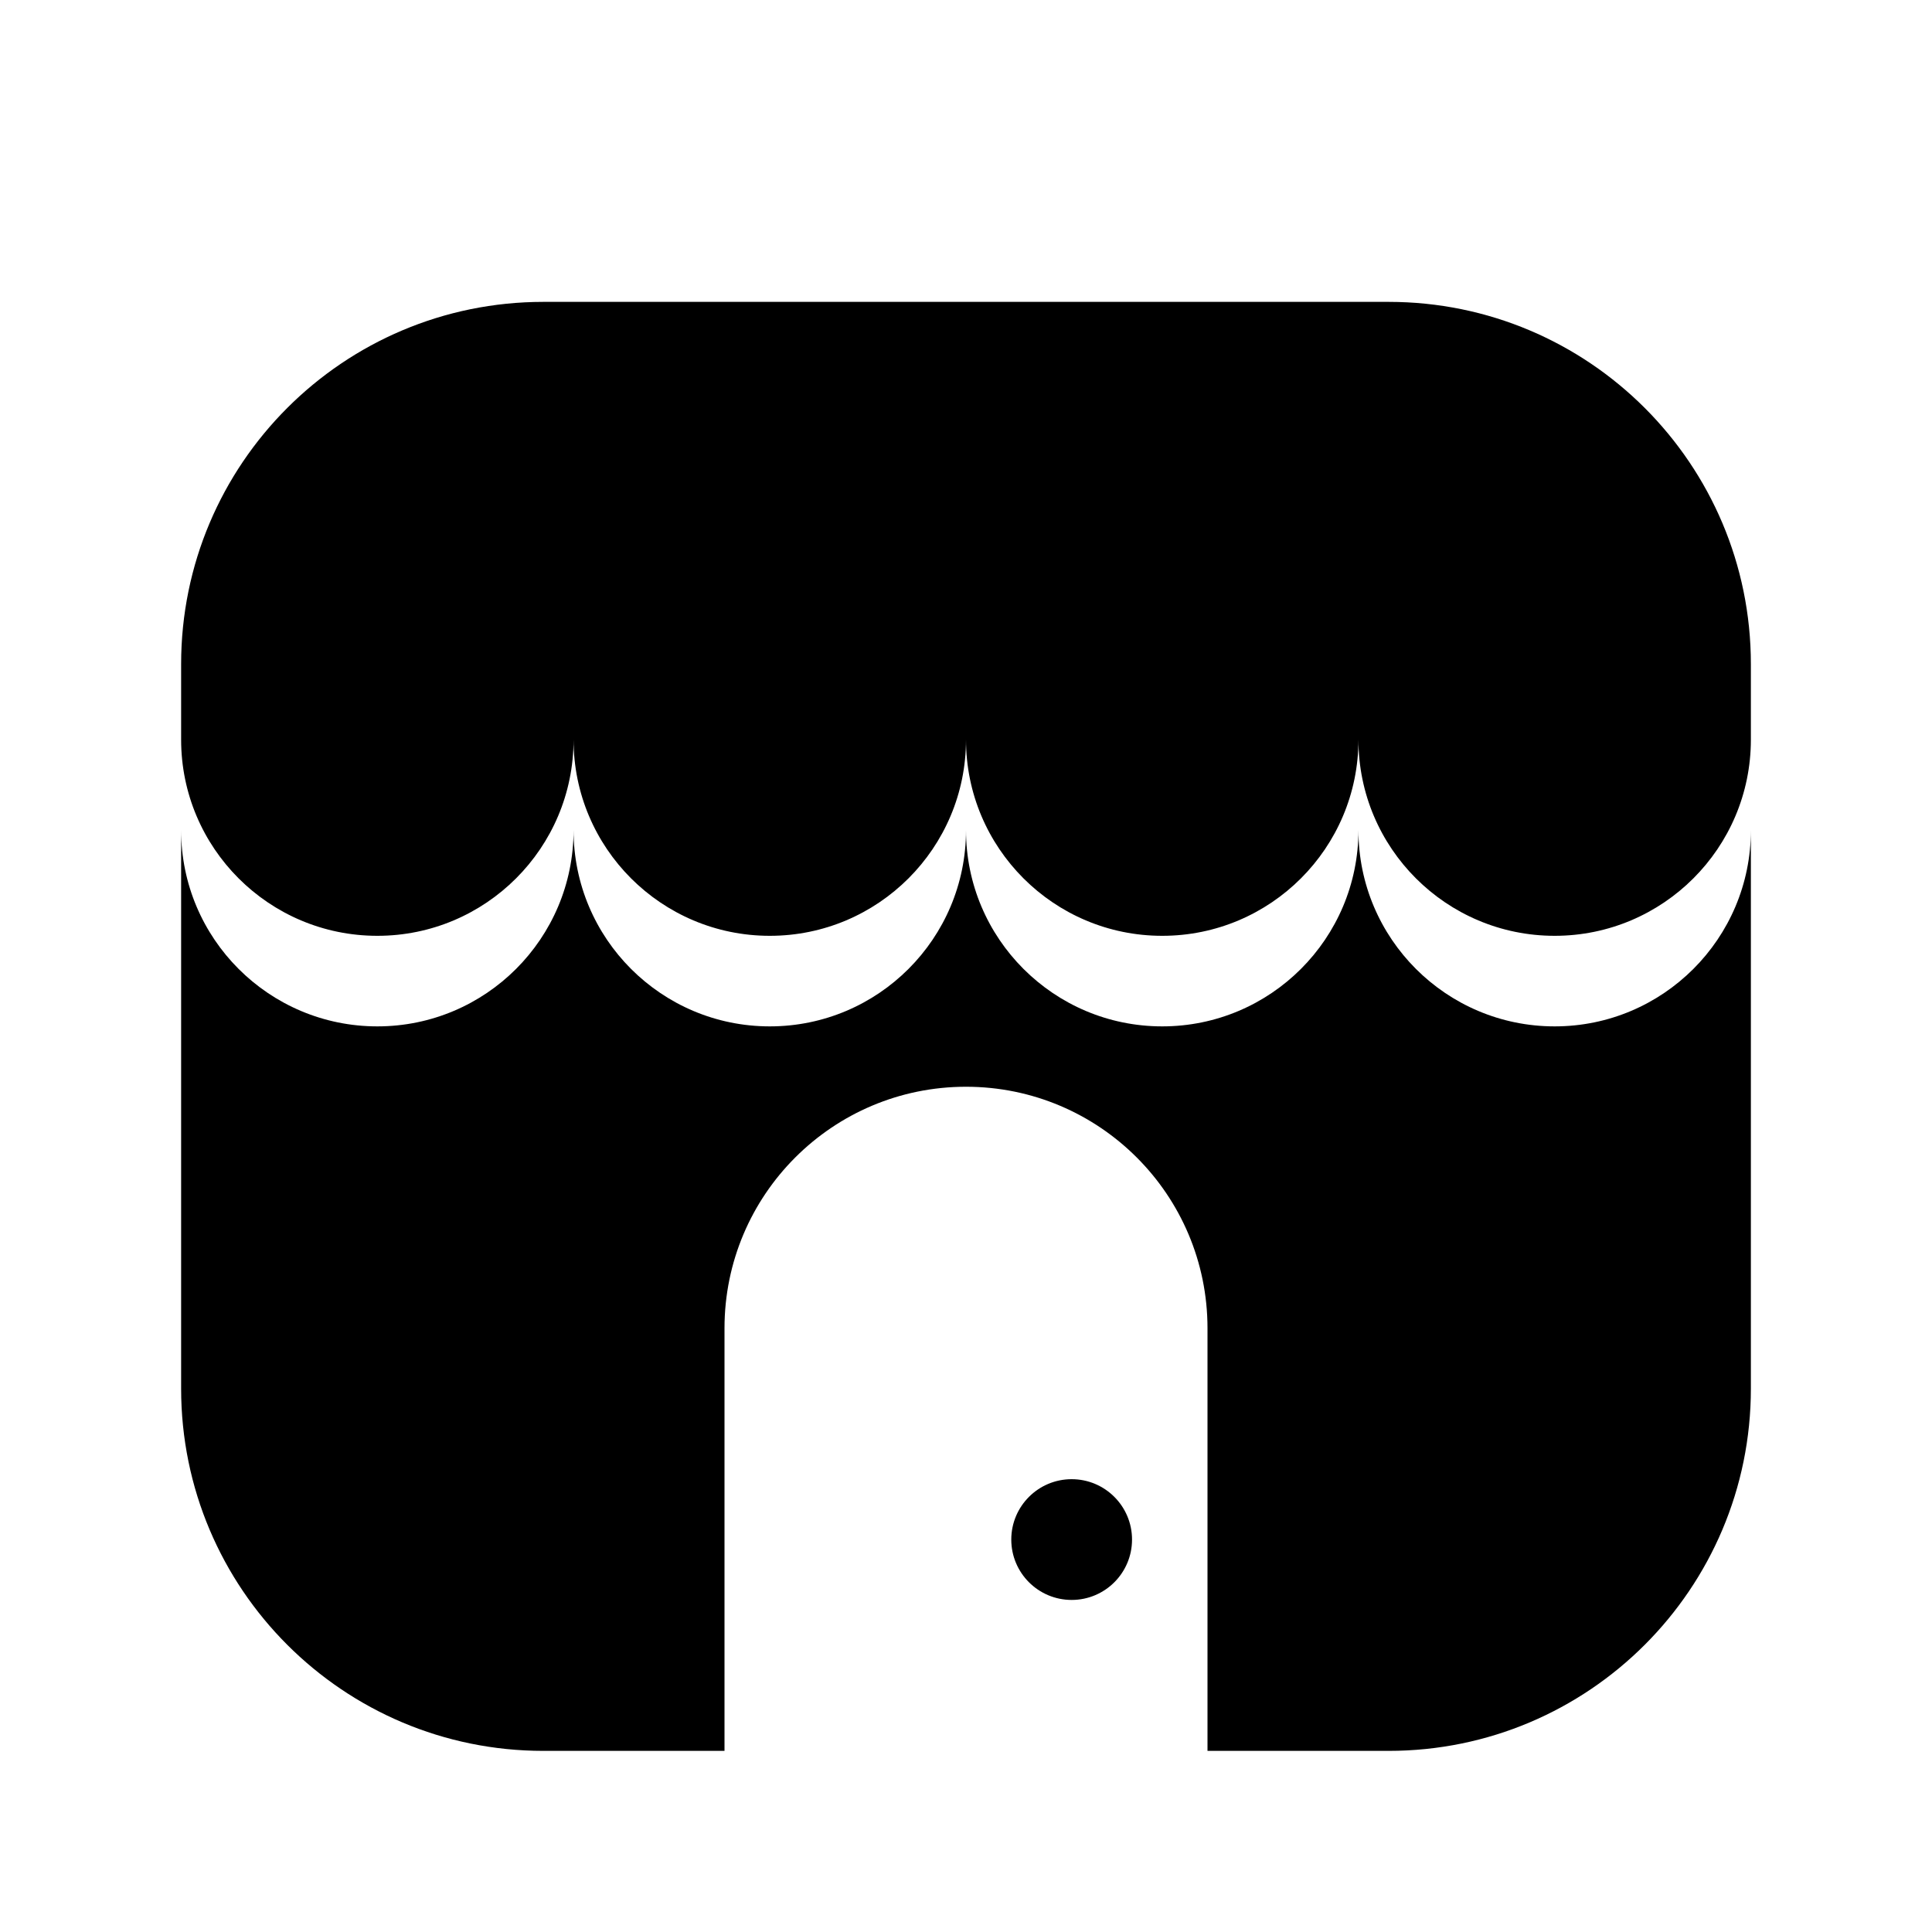
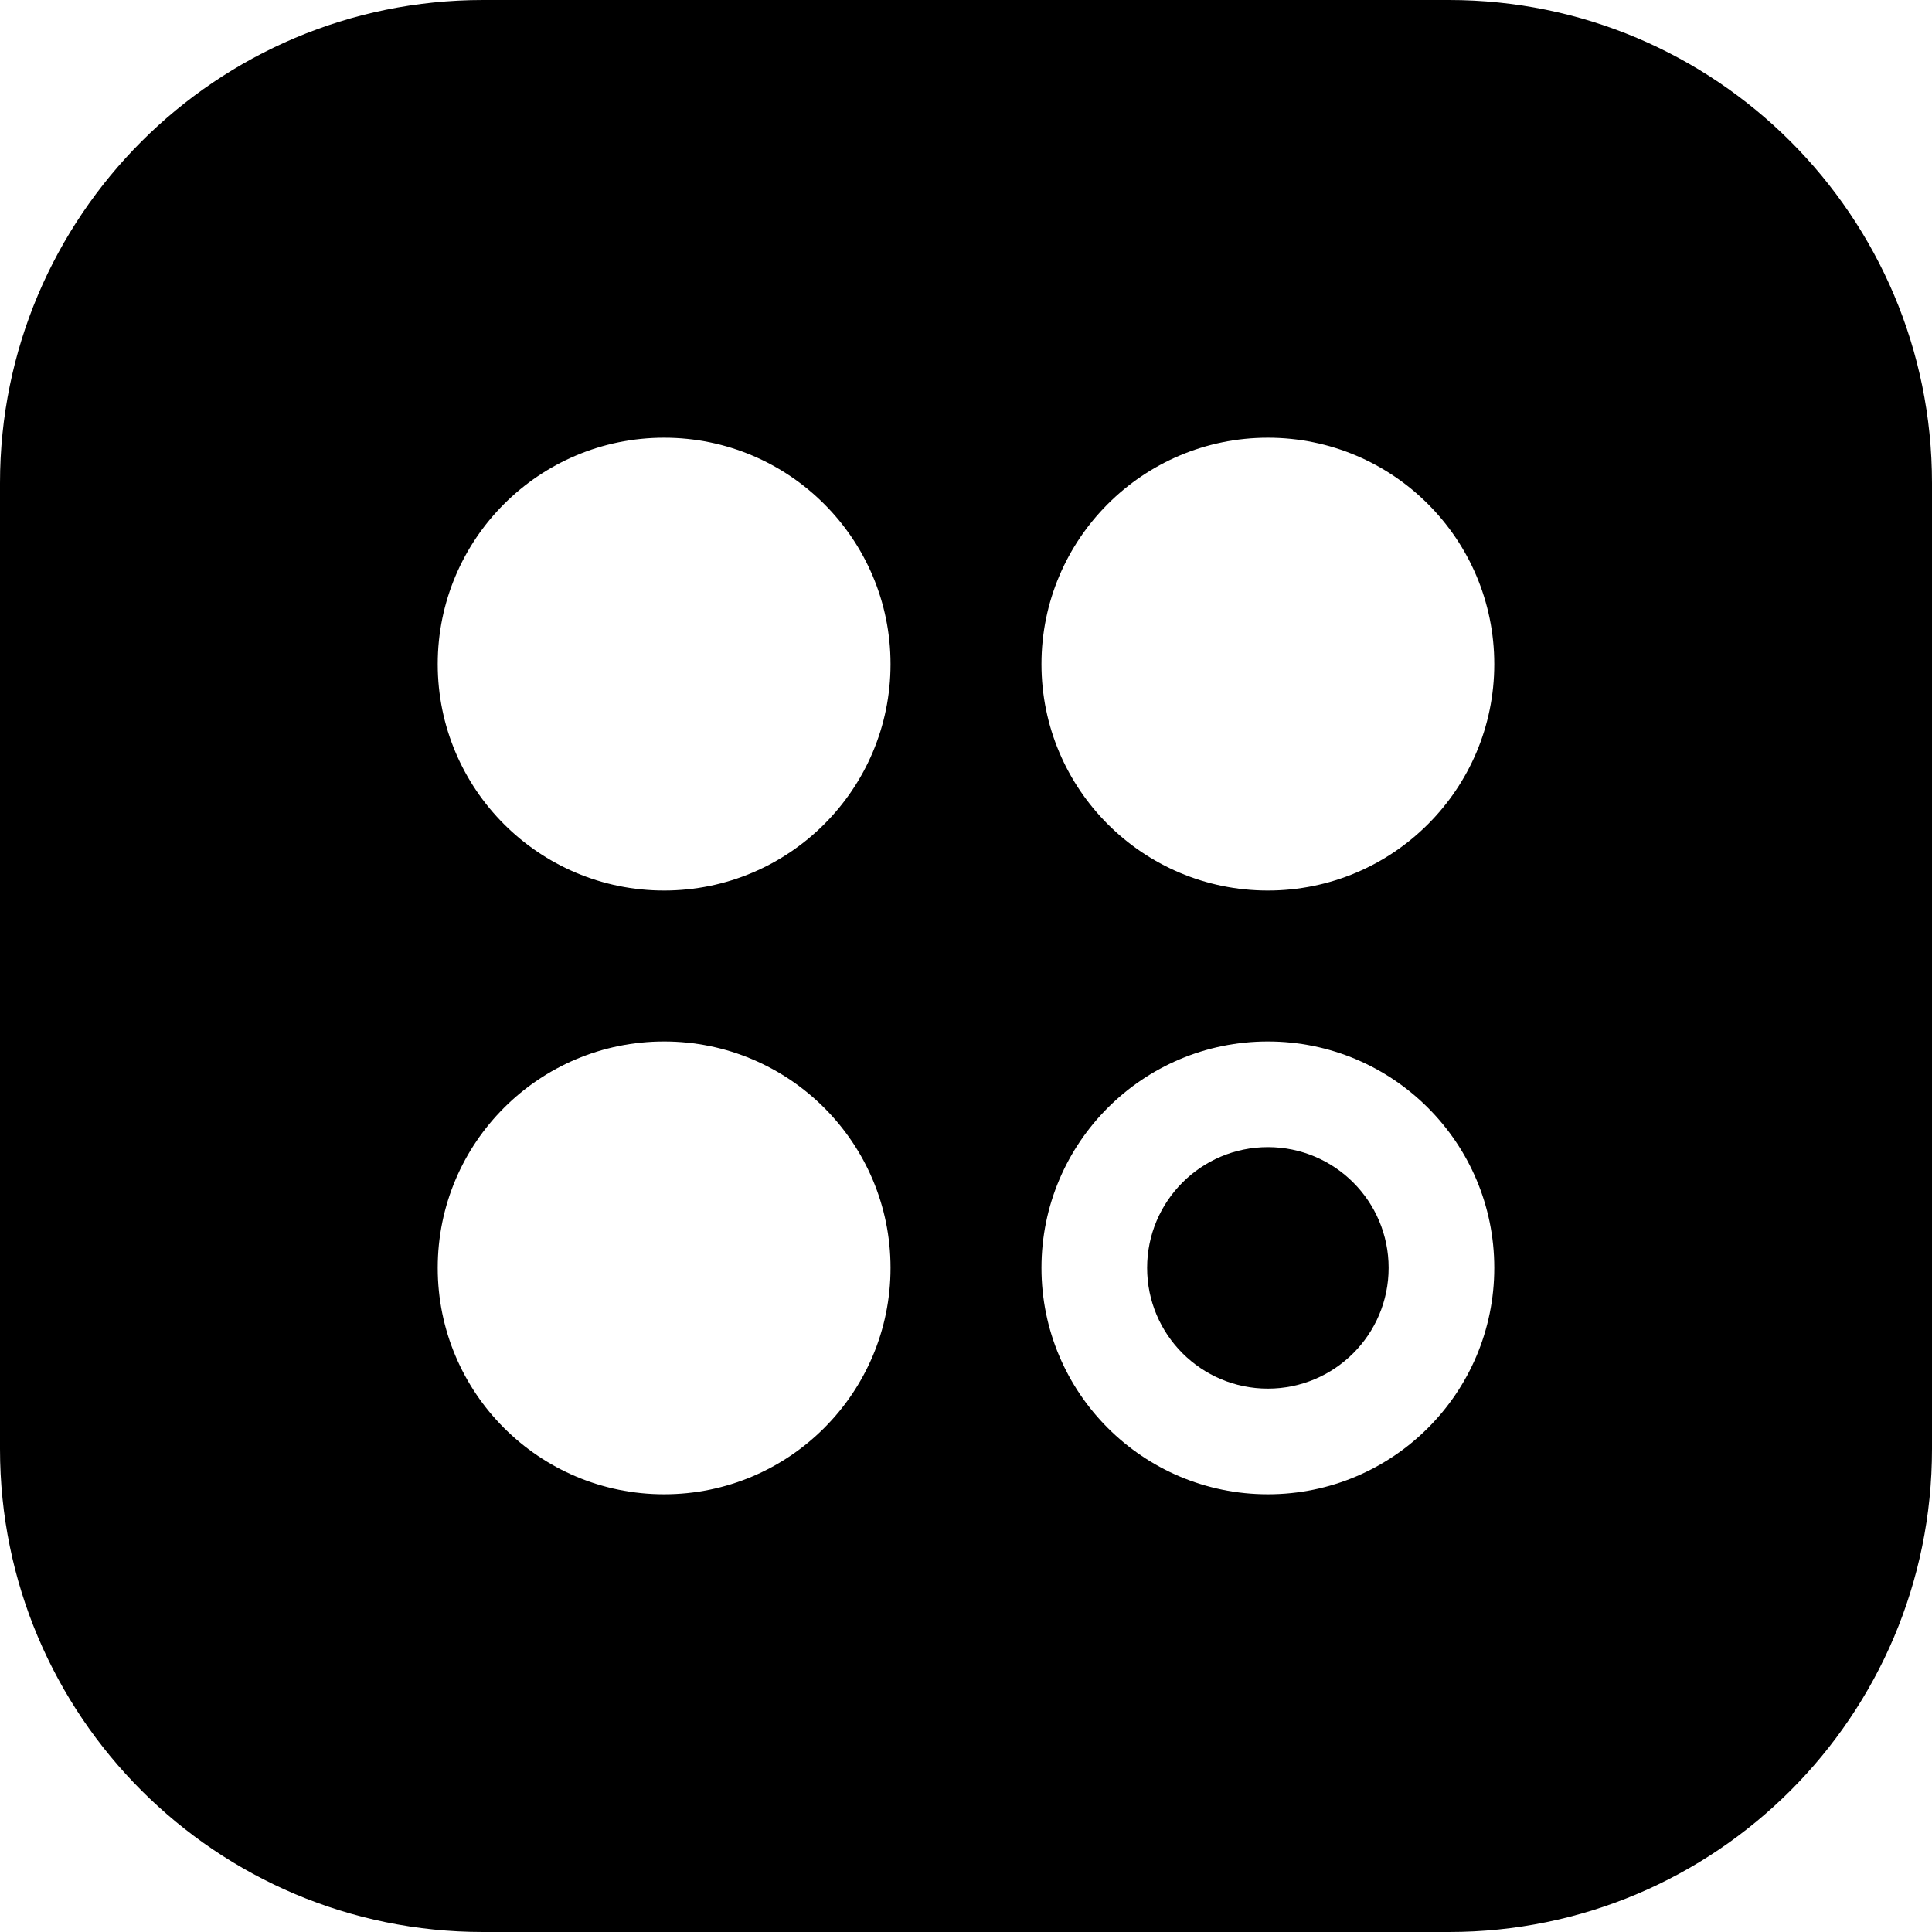
<svg xmlns="http://www.w3.org/2000/svg" viewBox="0 0 64 64" width="64" height="64" role="img" aria-labelledby="t">
-   <path fill="currentColor" fill-rule="evenodd" d="M18 10h28a12 12 0 0 1 12 12v24a12 12 0 0 1-12 12H40V44a8 8 0 0 0-16 0v14h-6A12 12 0 0 1 6 46V22a12 12 0 0 1 12-12zm-12 14.5a6.5 6.5 0 0 0 13 0a6.5 6.5 0 0 0 13 0a6.5 6.5 0 0 0 13 0a6.5 6.5 0 0 0 13 0v3a6.5 6.5 0 0 1-13 0a6.5 6.5 0 0 1-13 0a6.5 6.5 0 0 1-13 0a6.5 6.5 0 0 1-13 0zM37.5 51a2 2 0 1 1-4 0a2 2 0 1 1 4 0z" />
+   <path fill="currentColor" fill-rule="evenodd" d="M16 0h32a16 16 0 0 1 16 16v32a16 16 0 0 1-16 16H16A16 16 0 0 1 0 48V16A16 16 0 0 1 16 0Zm6 14.5a7.5 7.5 0 1 0 0 15 7.5 7.5 0 0 0 0-15Zm20 0a7.5 7.5 0 1 0 0 15 7.5 7.5 0 0 0 0-15Zm-20 20a7.5 7.5 0 1 0 0 15 7.5 7.5 0 0 0 0-15Zm20 0a7.5 7.5 0 1 0 0 15 7.5 7.5 0 0 0 0-15Z" />
+   <circle cx="42" cy="42" r="4" fill="currentColor" />
</svg>
